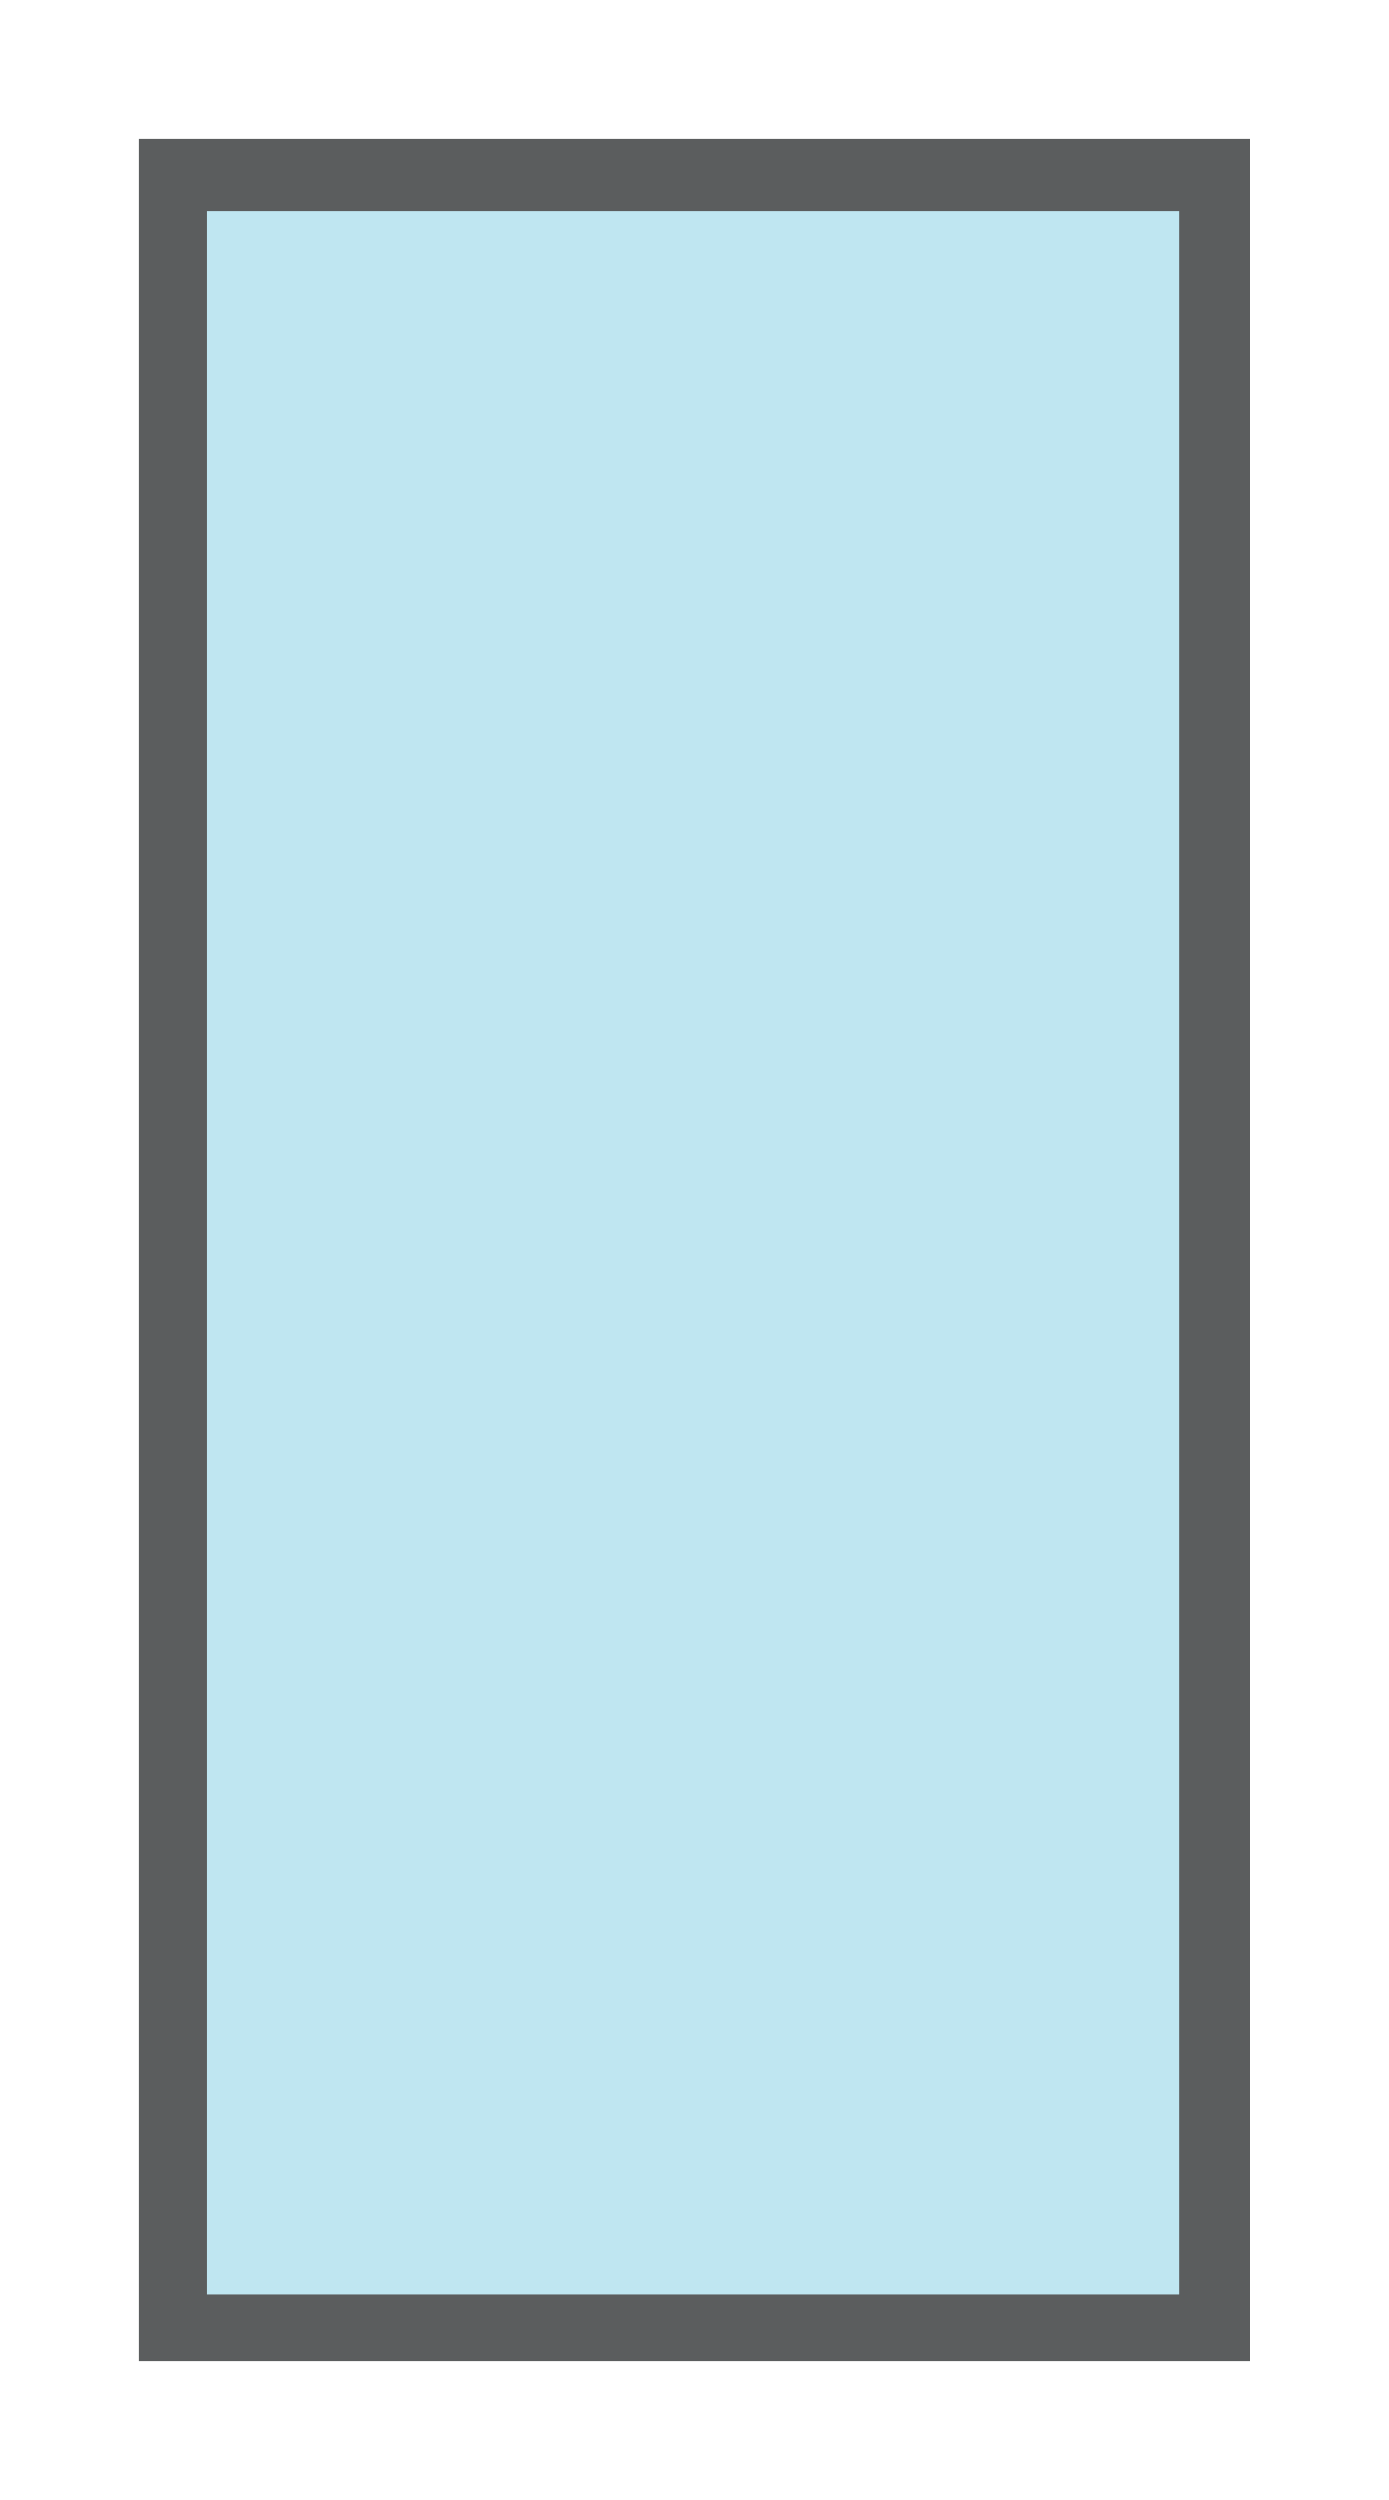
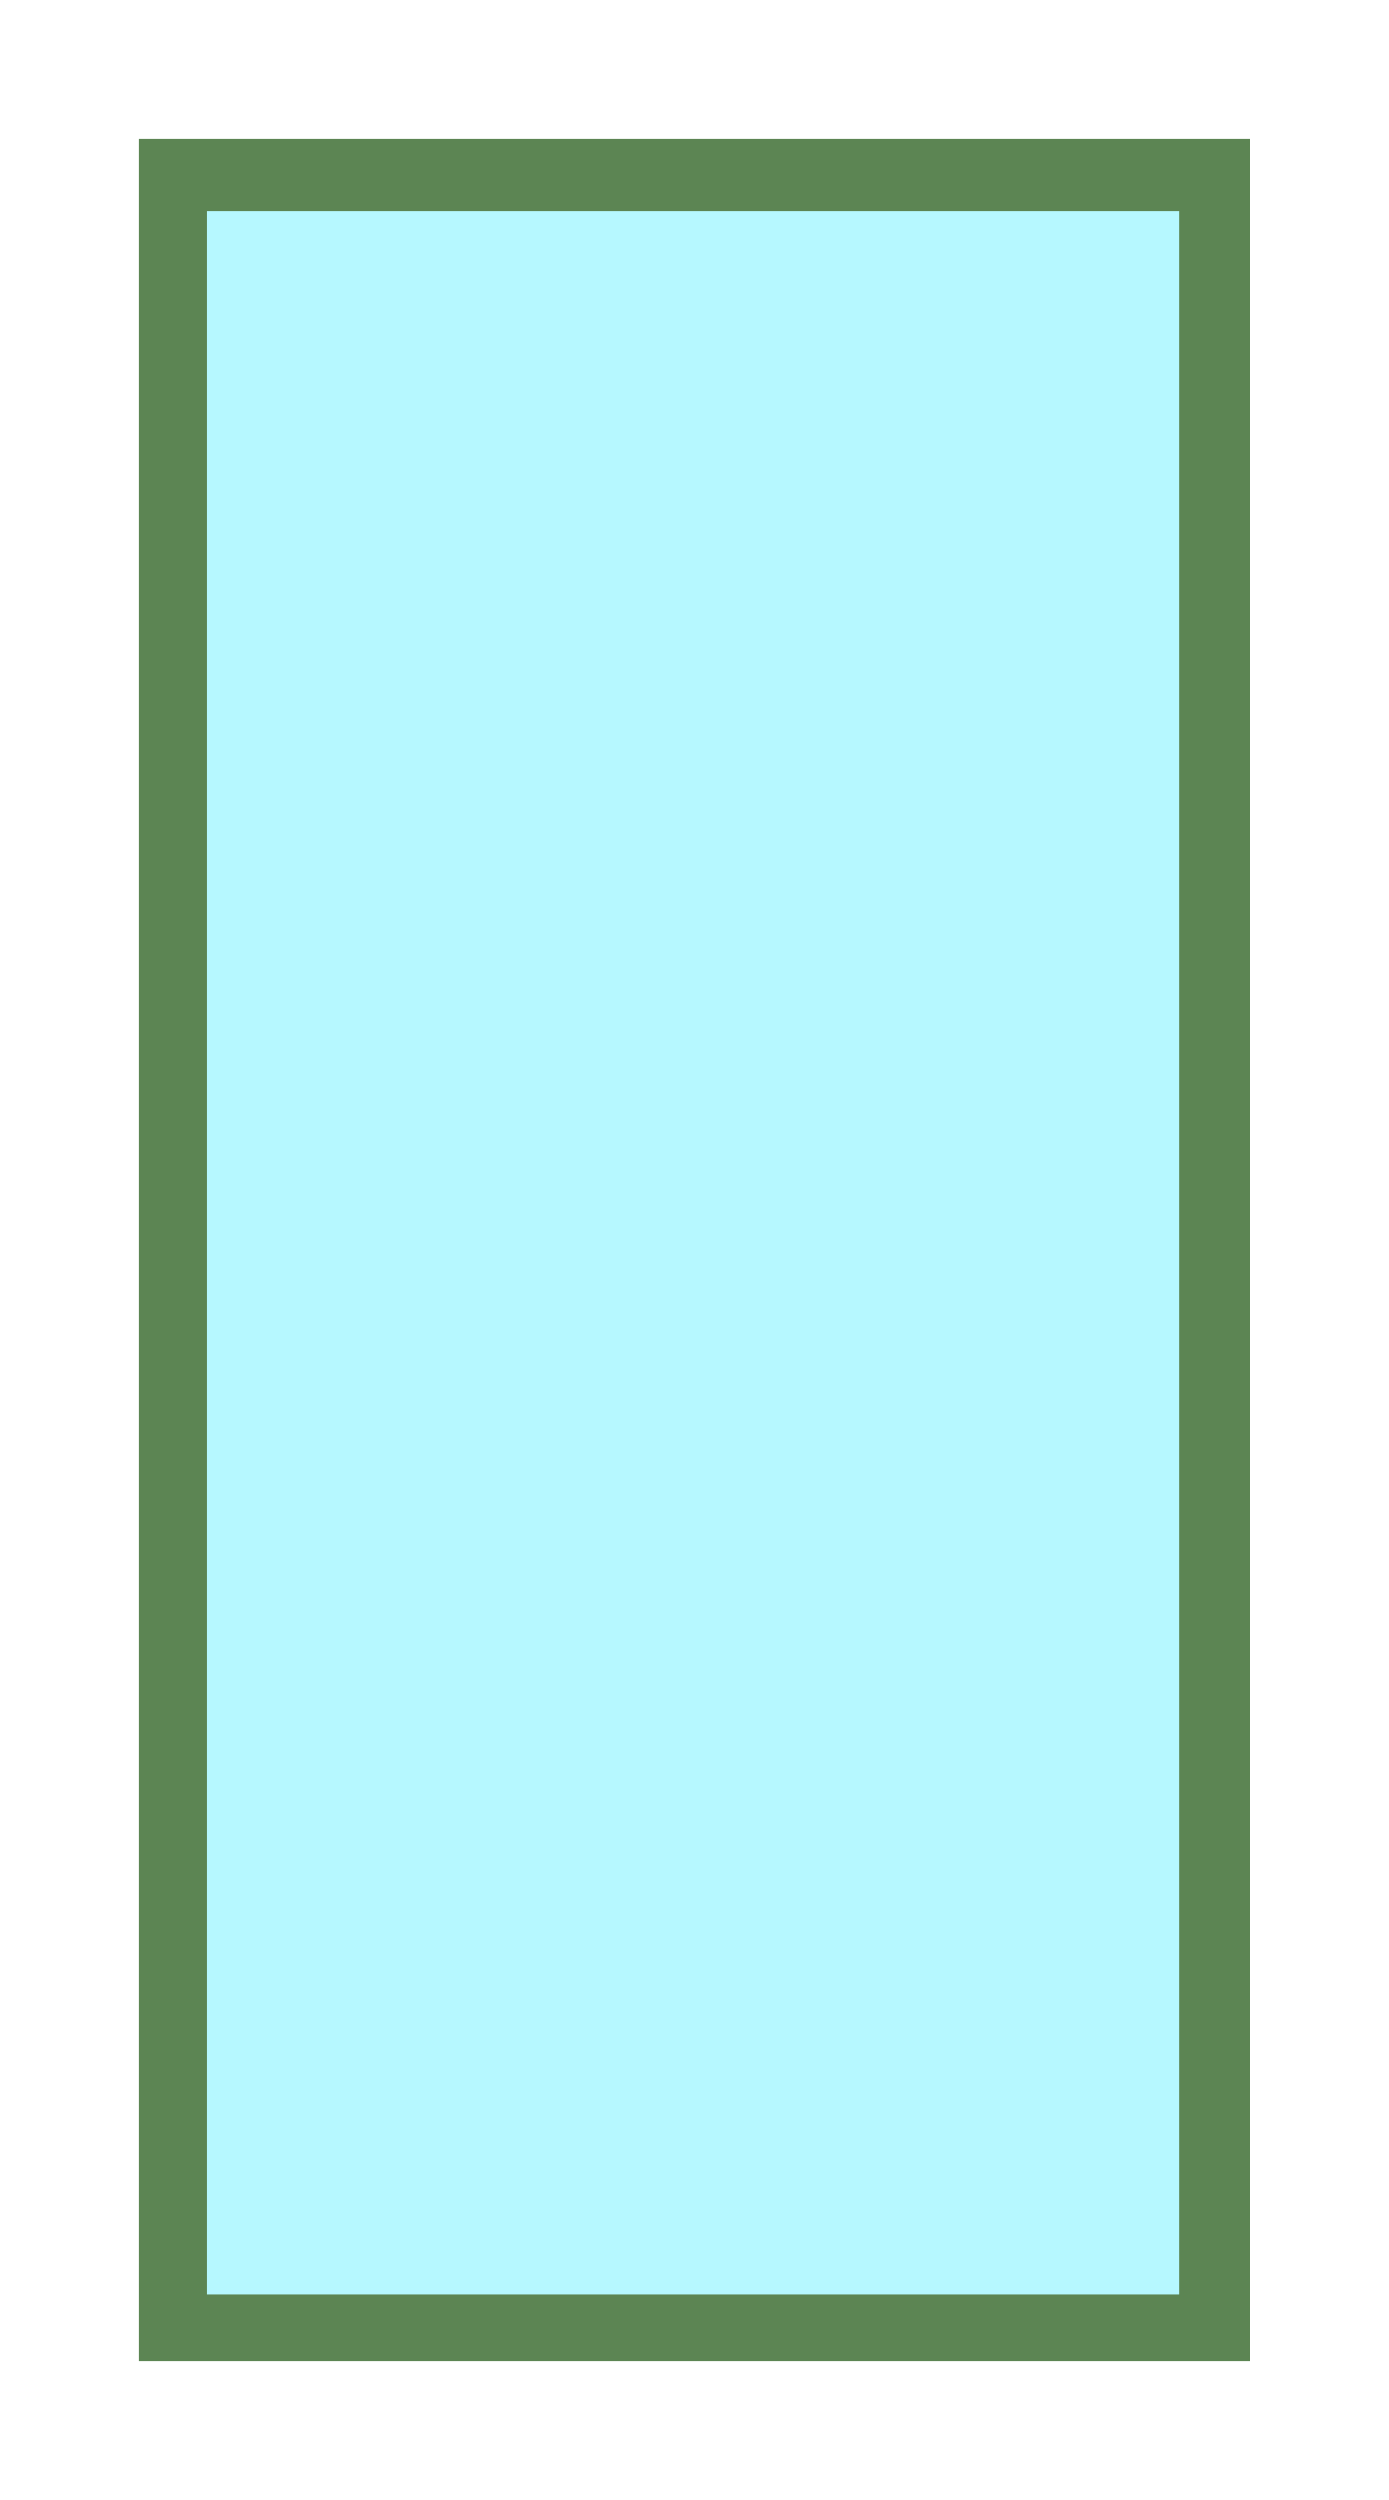
- <svg xmlns="http://www.w3.org/2000/svg" id="Layer_1" data-name="Layer 1" viewBox="0 0 10 18">
-   <defs>
-     <style>.cls-1{fill:#bfe6f1;}.cls-2{fill:#5b5d5e;}</style>
+ <svg xmlns="http://www.w3.org/2000/svg" id="Layer_1" data-name="Layer 1" viewBox="0 0 10 18" version="1.1">
+   <defs id="defs21">
+     <style id="style19">.cls-1{fill:#bfe6f1;}.cls-2{fill:#5b5d5e;}</style>
  </defs>
-   <rect class="cls-1" x="1.25" y="1.24" width="7.51" height="15.52" />
-   <path class="cls-2" d="M9,17H1V1H9Zm-7.51-.48h7v-15h-7Z" />
+   <rect class="cls-1" x="1.25" y="1.24" width="7.51" height="15.52" id="rect25" style="fill:#b6f8ff;fill-opacity:1" />
+   <path class="cls-2" d="M9,17H1V1H9Zm-7.51-.48h7v-15h-7Z" id="path27" style="fill:#5c8553;fill-opacity:1" />
</svg>
